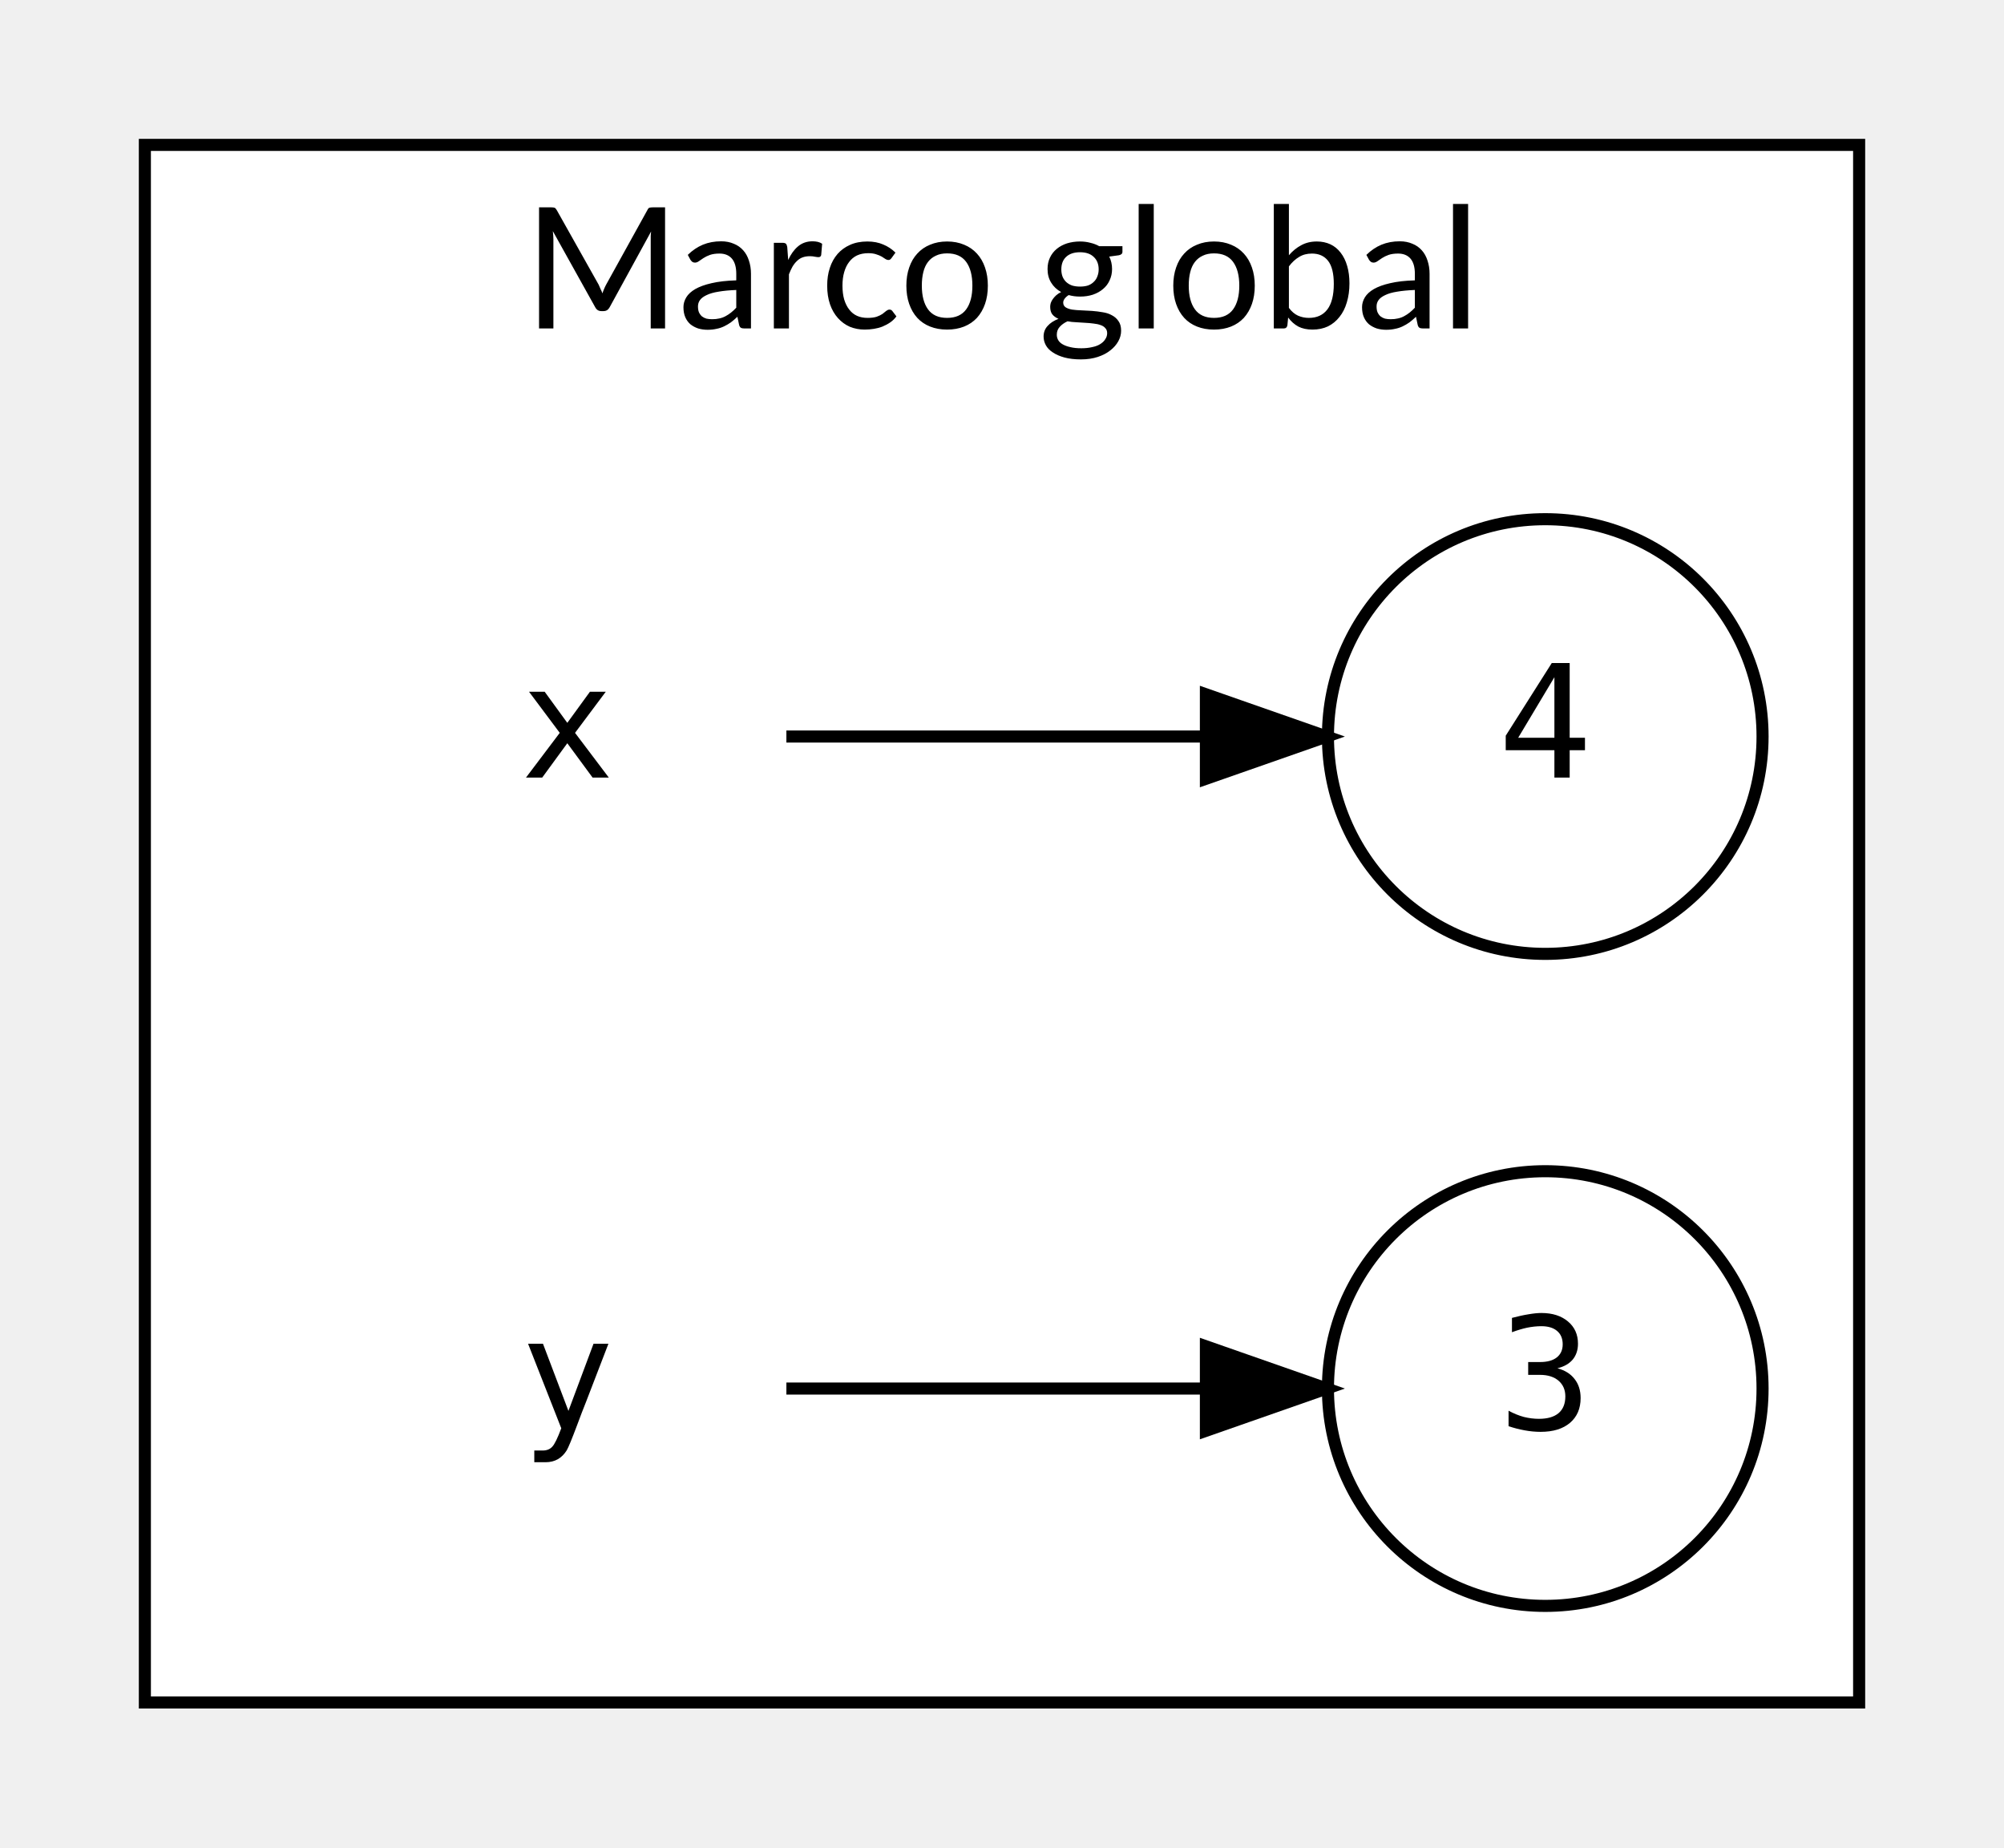
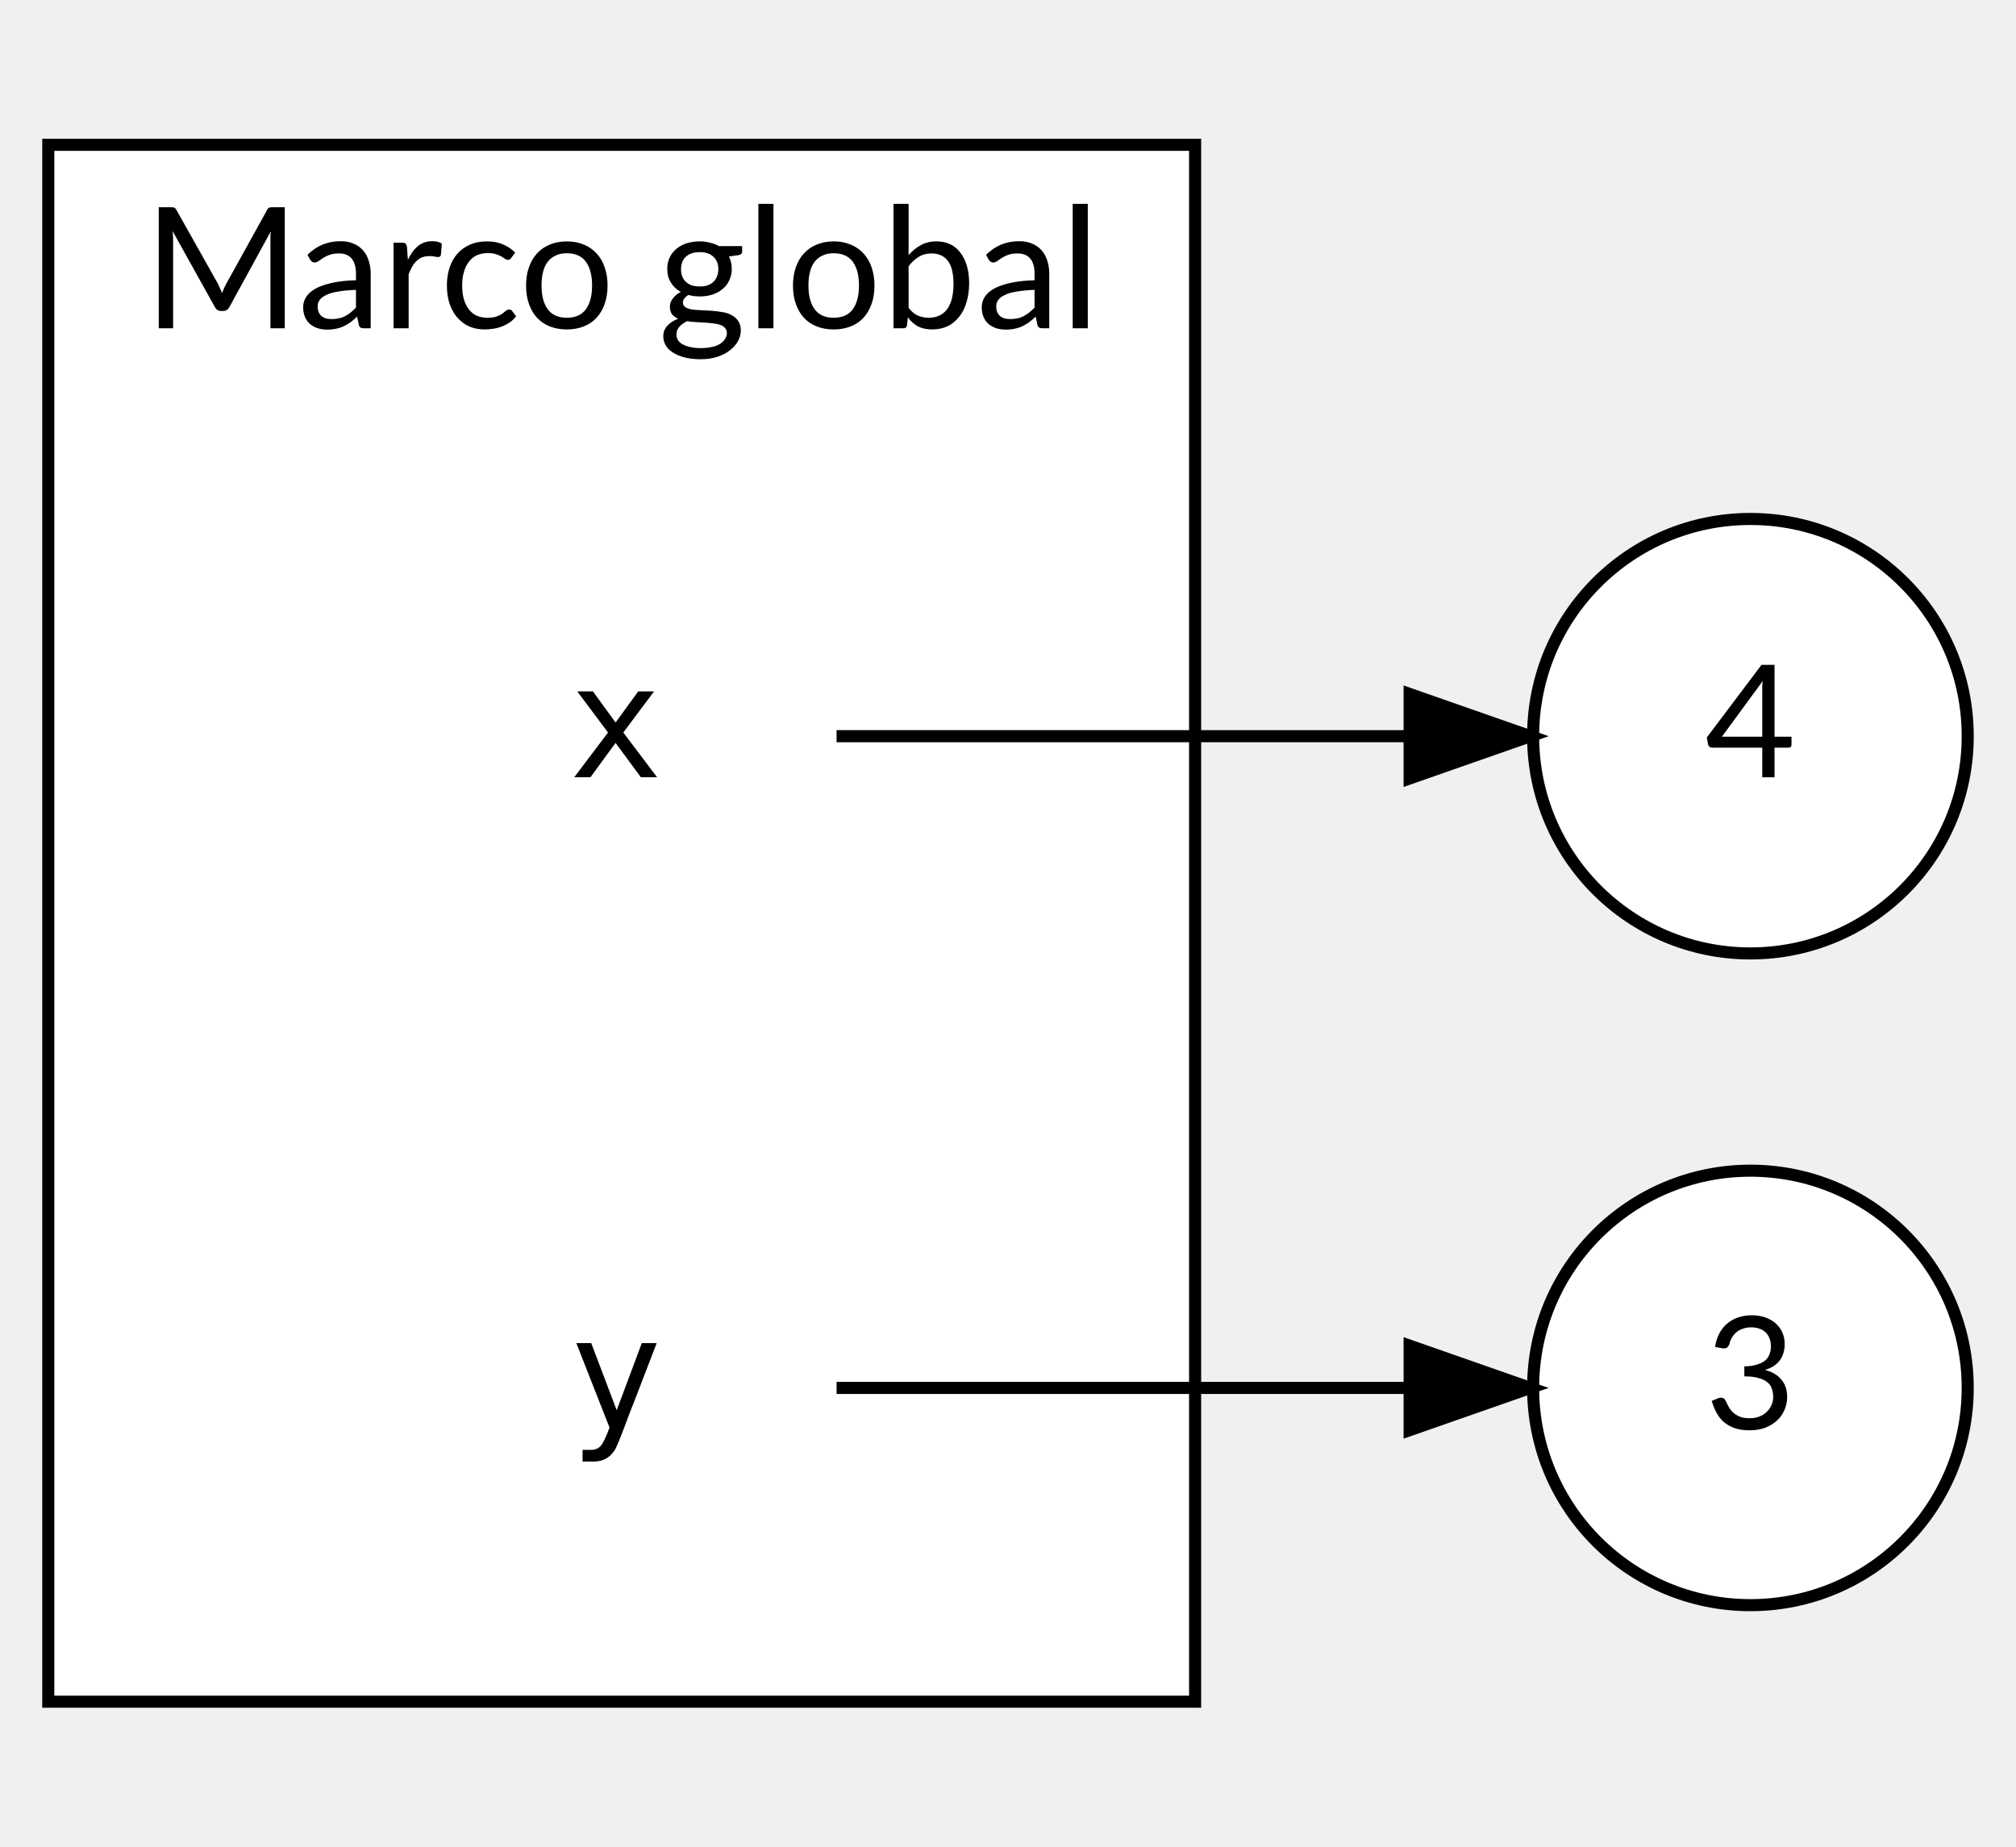
- <svg xmlns="http://www.w3.org/2000/svg" width="166pt" height="153pt" viewBox="0.00 0.00 166.00 153.00">
+ <svg xmlns="http://www.w3.org/2000/svg" width="167pt" height="153pt" viewBox="0.00 0.00 167.00 153.00">
  <g id="graph0" class="graph" transform="scale(1 1) rotate(0) translate(4 149)">
    <g id="clust1" class="cluster">
-       <polygon fill="white" stroke="black" points="8,-8 8,-137 150,-137 150,-8 8,-8" />
-       <text text-anchor="middle" x="79" y="-121.8" font-family="Lato" font-size="14.00">Marco global</text>
+       <polygon fill="white" stroke="black" points="0,-8 0,-137 95,-137 95,-8 0,-8" />
+       <text text-anchor="middle" x="47.5" y="-121.8" font-family="Lato" font-size="14.00">Marco global</text>
    </g>
    <g id="node1" class="node">
-       <ellipse fill="white" stroke="black" cx="124" cy="-34" rx="18" ry="18" />
-       <text text-anchor="middle" x="124" y="-30.6" font-family="monospace" font-size="13.00">3</text>
+       <ellipse fill="white" stroke="black" cx="141" cy="-34" rx="18" ry="18" />
+       <text text-anchor="middle" x="141" y="-30.6" font-family="Lato" font-size="13.00">3</text>
    </g>
    <g id="node2" class="node">
-       <ellipse fill="white" stroke="black" cx="124" cy="-88" rx="18" ry="18" />
-       <text text-anchor="middle" x="124" y="-84.6" font-family="monospace" font-size="13.00">4</text>
+       <ellipse fill="white" stroke="black" cx="141" cy="-88" rx="18" ry="18" />
+       <text text-anchor="middle" x="141" y="-84.6" font-family="Lato" font-size="13.00">4</text>
    </g>
    <g id="node3" class="node">
-       <polygon fill="transparent" stroke="transparent" points="70,-106 16,-106 16,-70 70,-70 70,-106" />
-       <text text-anchor="middle" x="43" y="-84.6" font-family="monospace" font-size="13.00">x</text>
+       <polygon fill="transparent" stroke="transparent" points="74,-106 20,-106 20,-70 74,-70 74,-106" />
+       <text text-anchor="middle" x="47" y="-84.6" font-family="monospace" font-size="13.00">x</text>
    </g>
    <g id="edge1" class="edge">
-       <path fill="none" stroke="black" d="M61.14,-88C71.29,-88 84.37,-88 95.88,-88" />
-       <polygon fill="black" stroke="black" points="95.89,-91.5 105.89,-88 95.89,-84.5 95.89,-91.5" />
+       <path fill="none" stroke="black" d="M65.3,-88C78.54,-88 97.05,-88 112.34,-88" />
+       <polygon fill="black" stroke="black" points="112.77,-91.5 122.77,-88 112.77,-84.5 112.77,-91.5" />
    </g>
    <g id="node4" class="node">
-       <polygon fill="transparent" stroke="transparent" points="70,-52 16,-52 16,-16 70,-16 70,-52" />
-       <text text-anchor="middle" x="43" y="-30.6" font-family="monospace" font-size="13.00">y</text>
+       <polygon fill="transparent" stroke="transparent" points="74,-52 20,-52 20,-16 74,-16 74,-52" />
+       <text text-anchor="middle" x="47" y="-30.6" font-family="monospace" font-size="13.00">y</text>
    </g>
    <g id="edge2" class="edge">
-       <path fill="none" stroke="black" d="M61.14,-34C71.29,-34 84.37,-34 95.88,-34" />
-       <polygon fill="black" stroke="black" points="95.89,-37.5 105.89,-34 95.89,-30.5 95.89,-37.5" />
+       <path fill="none" stroke="black" d="M65.3,-34C78.54,-34 97.05,-34 112.34,-34" />
+       <polygon fill="black" stroke="black" points="112.77,-37.5 122.77,-34 112.77,-30.5 112.77,-37.5" />
    </g>
  </g>
</svg>
